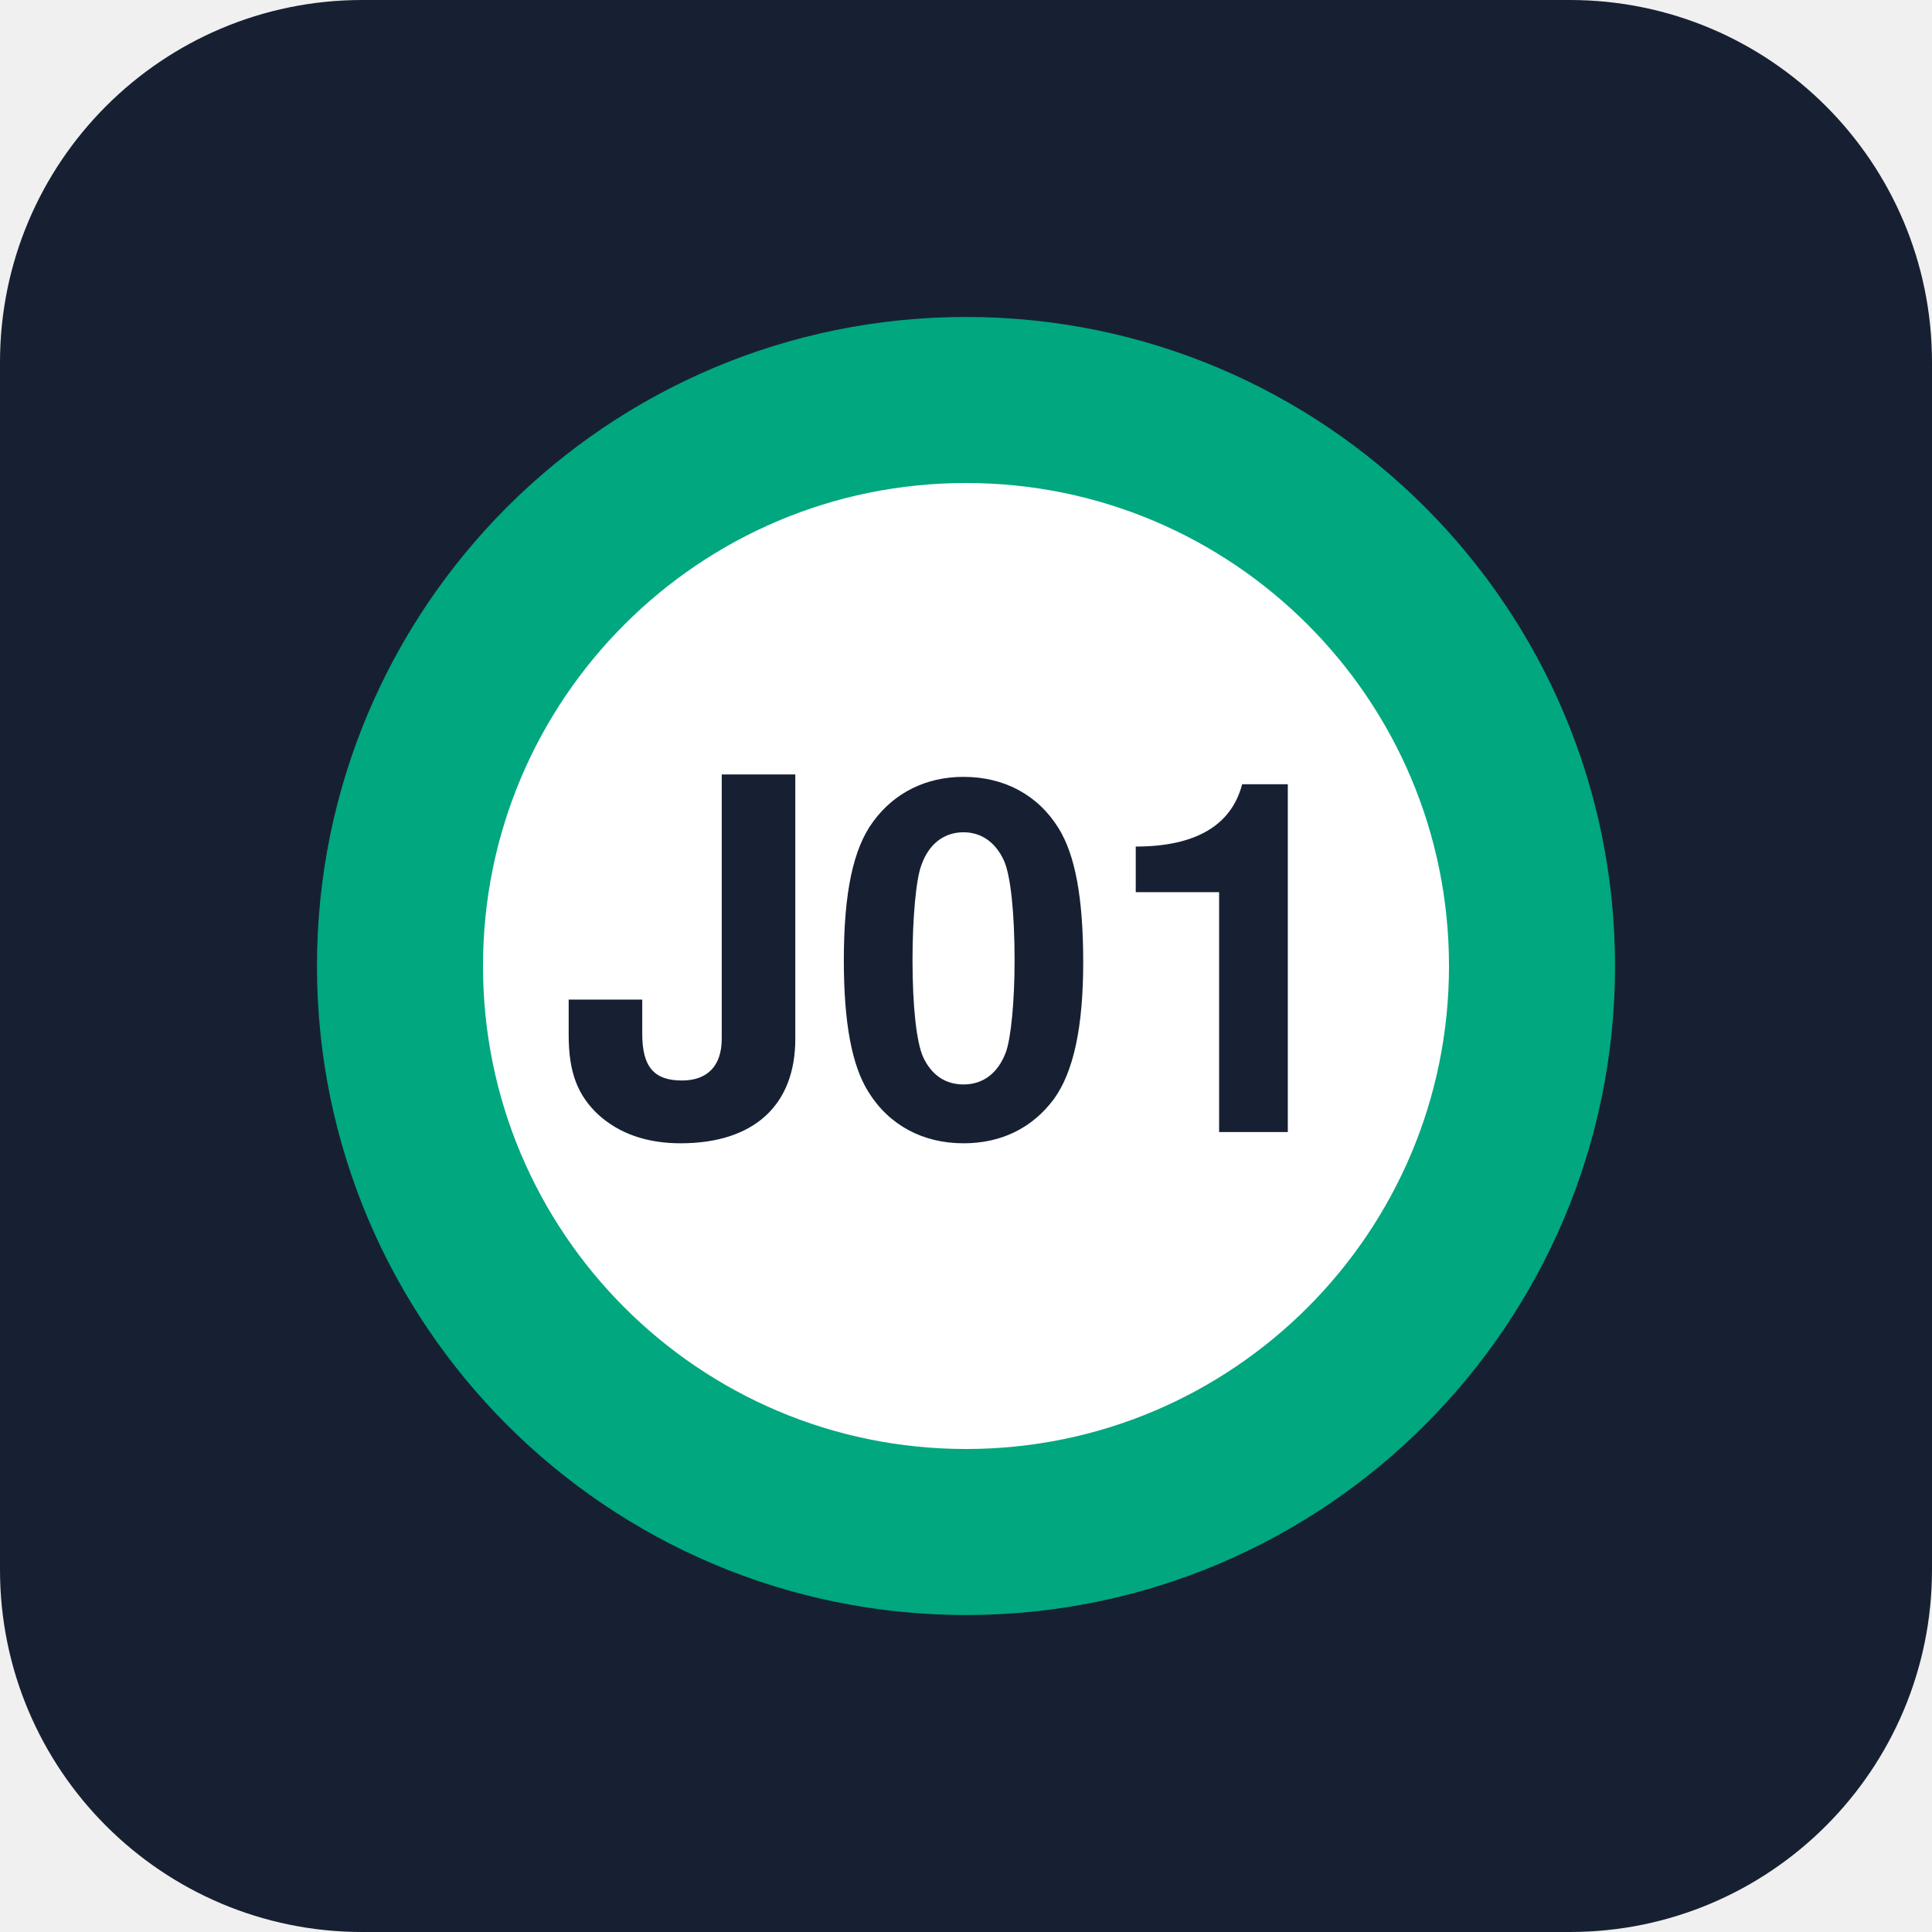
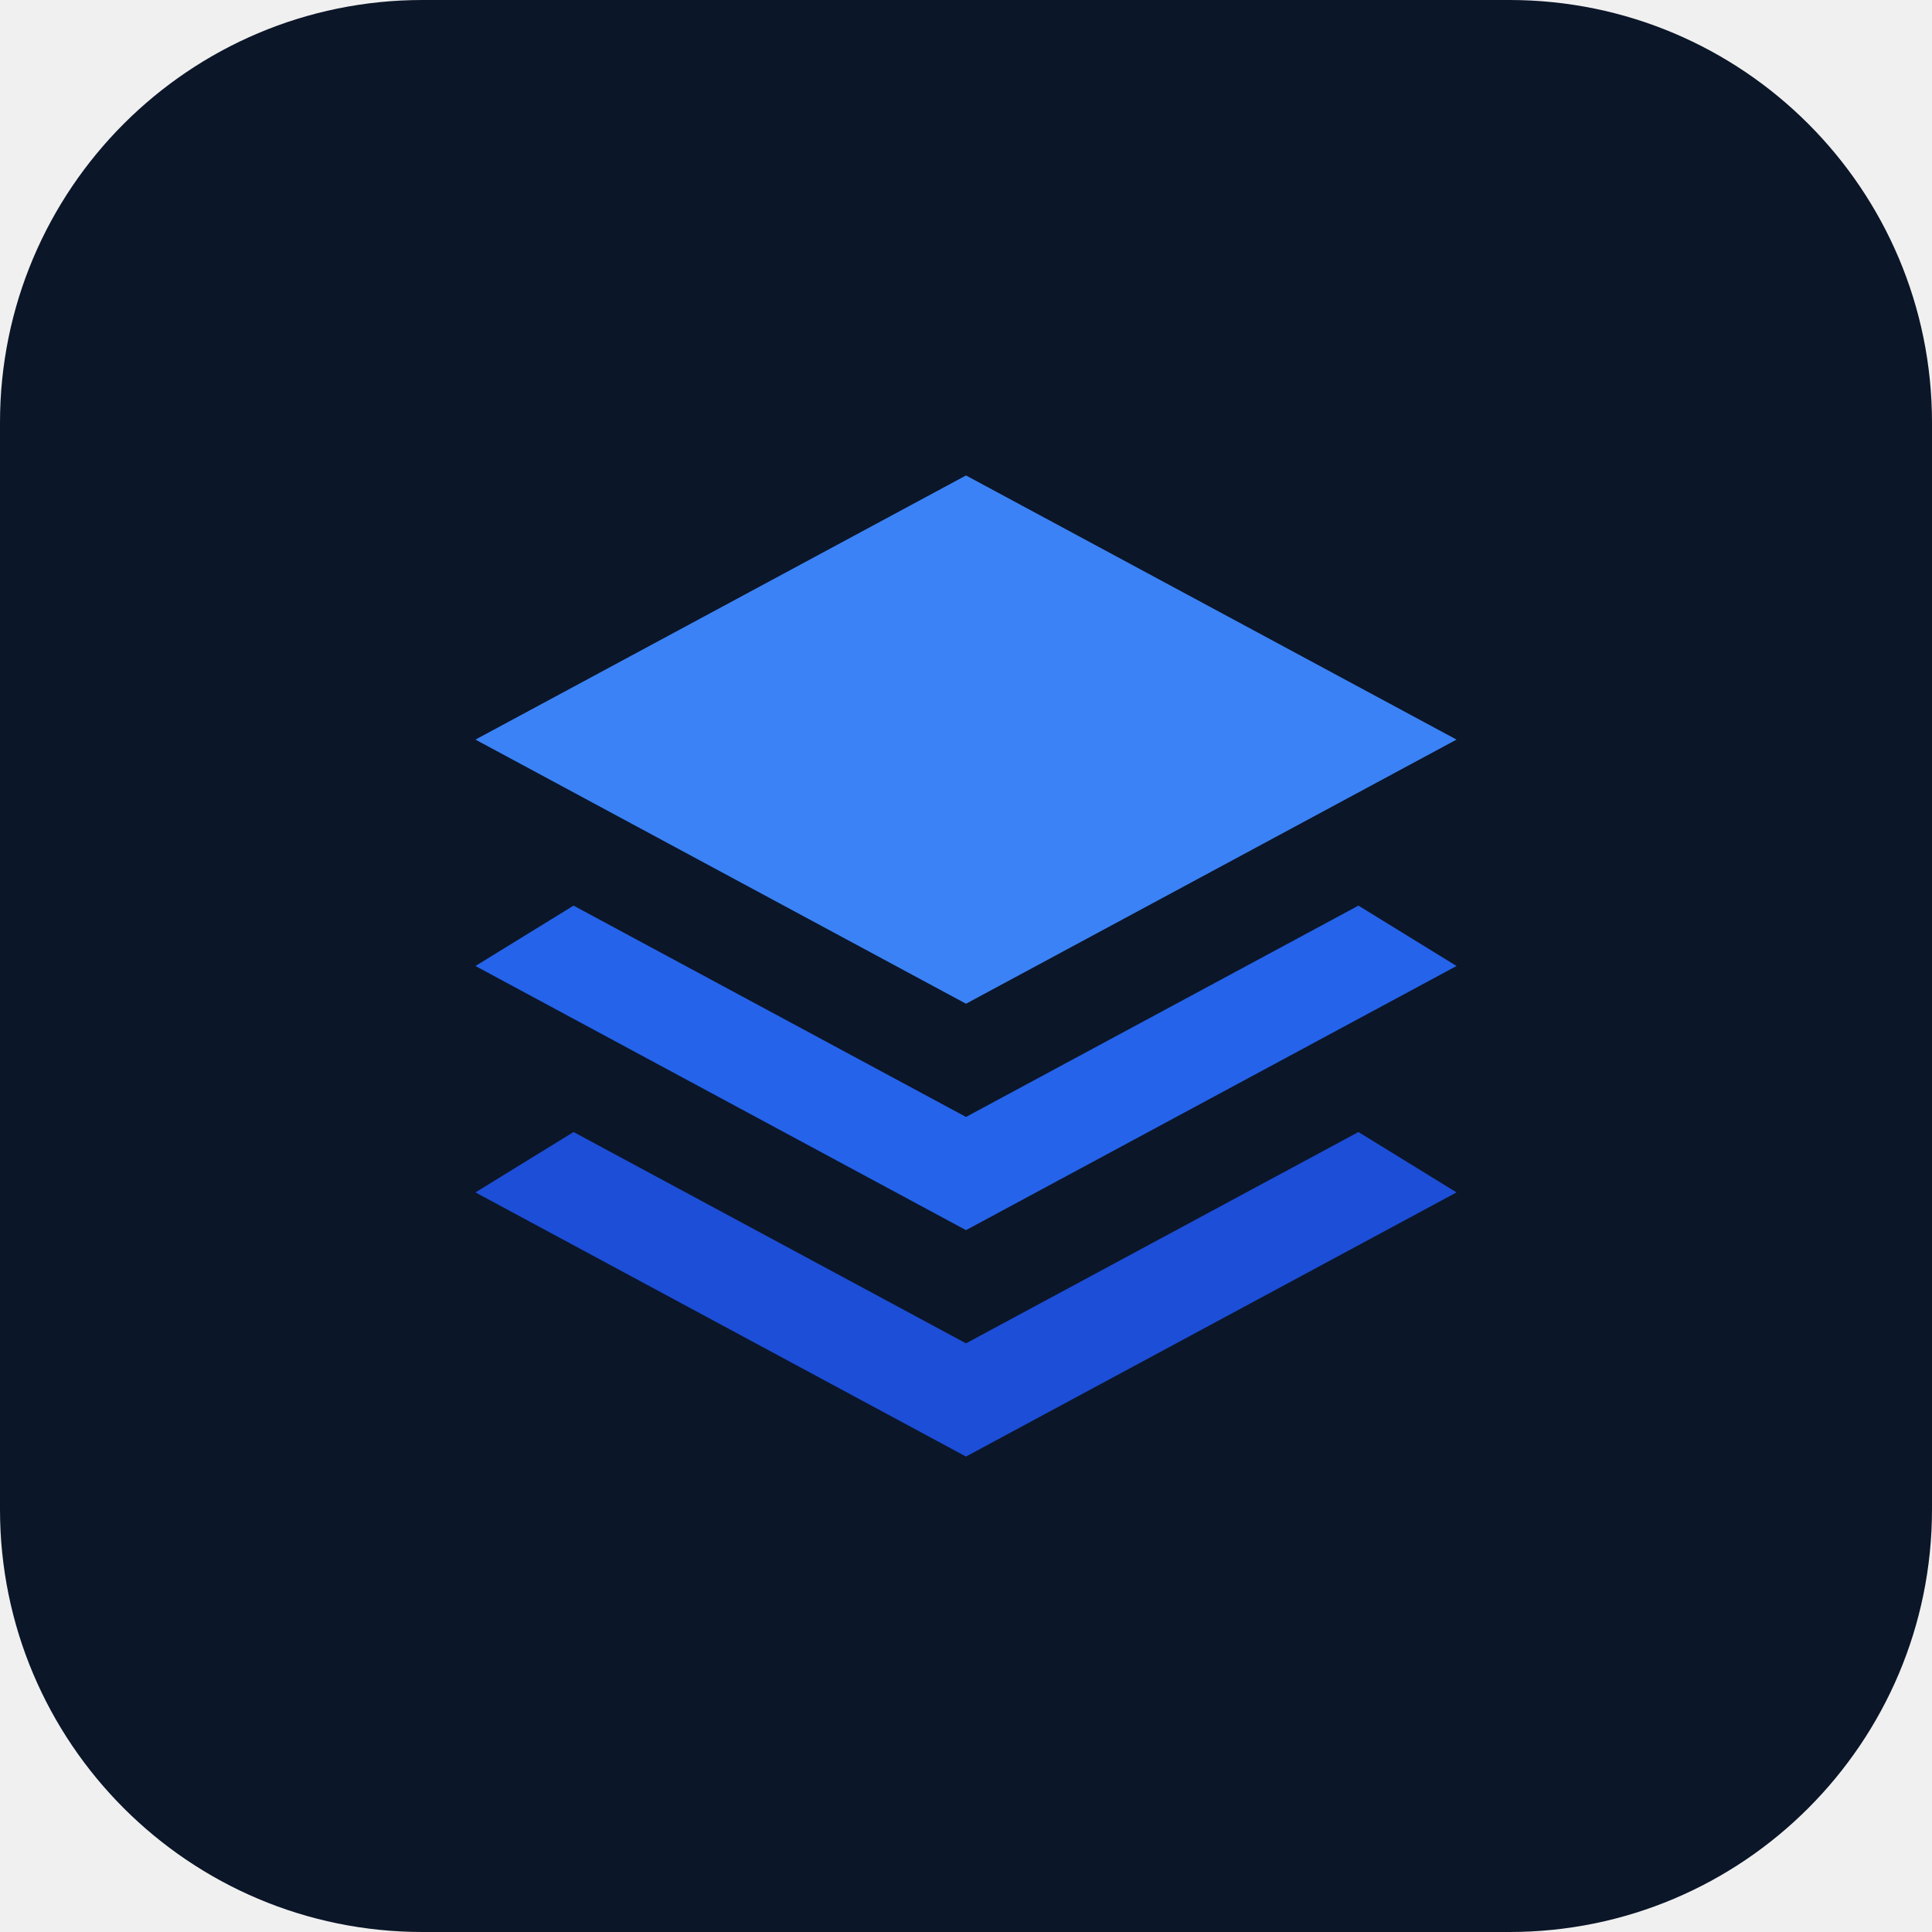
<svg xmlns="http://www.w3.org/2000/svg" viewBox="0 0 512 512">
-   <rect width="512" height="512" rx="96" fill="#172033" />
-   <circle cx="256" cy="256" r="150" fill="#fff" stroke="#00a77f" stroke-width="44" />
-   <text x="256" y="300" font-family="Helvetica, Arial, sans-serif" font-size="130" font-weight="700" text-anchor="middle" fill="#172033">J01</text>
+   <rect width="512" height="512" rx="112" fill="#0b1628" />
+   <g transform="translate(96 96) scale(10)">
+     <path d="M16 3 29 10 16 17 3 10Z" fill="#3b82f6" />
+     <path d="M5.6 14.4 16 20l10.4-5.6L29 16 16 23 3 16Z" fill="#2563eb" />
+     <path d="M5.6 20.4 16 26l10.4-5.6L29 22 16 29 3 22Z" fill="#1d4ed8" />
+   </g>
</svg>
